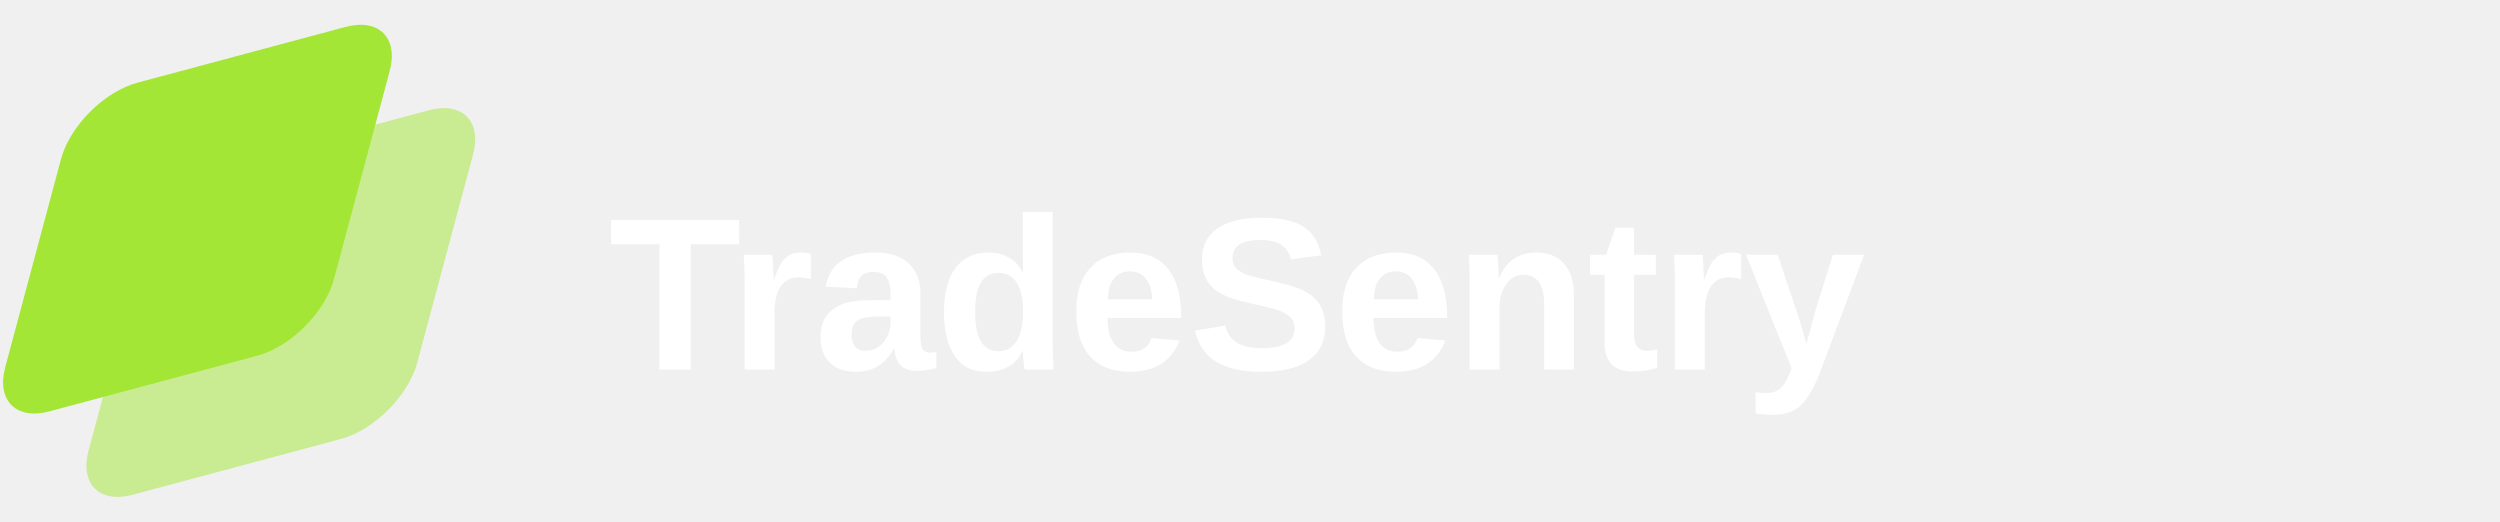
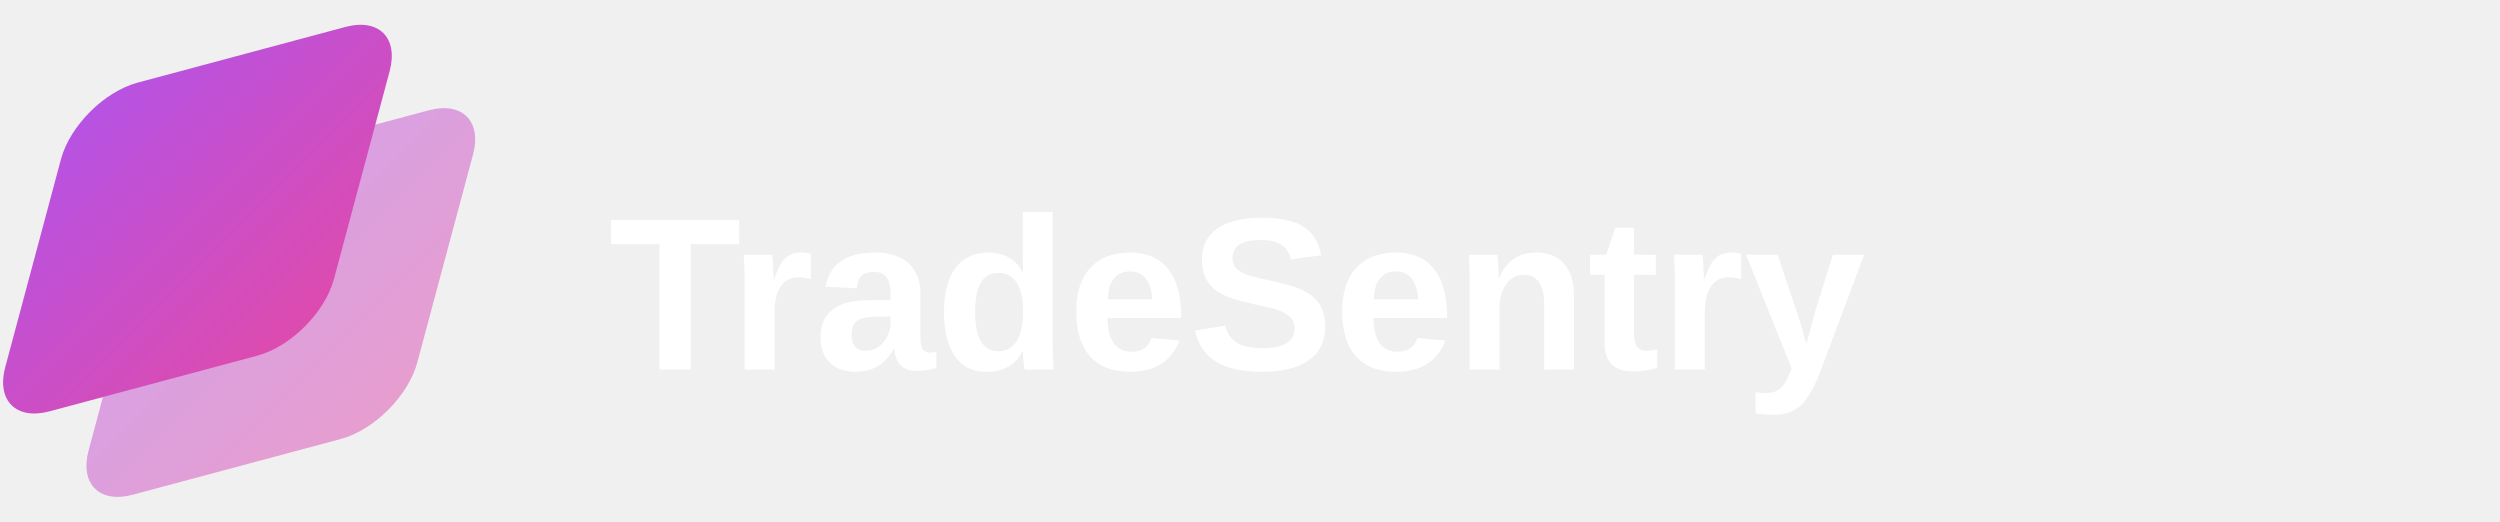
<svg xmlns="http://www.w3.org/2000/svg" width="230" height="48" viewBox="0 0 230 48" fill="none">
-   <path d="M13.278 22.318C14.1 19.25 17.254 16.096 20.322 15.274L39.451 10.147C42.519 9.325 44.34 11.146 43.518 14.214L38.392 33.343C37.569 36.411 34.415 39.565 31.347 40.388L12.218 45.514C9.15 46.336 7.329 44.515 8.151 41.447L13.278 22.318Z" fill="#A3E635" fill-opacity="0.5" />
-   <path d="M5.609 14.649C6.431 11.581 9.585 8.427 12.653 7.605L31.782 2.479C34.85 1.656 36.671 3.477 35.849 6.545L30.723 25.674C29.9 28.742 26.747 31.896 23.678 32.719L4.549 37.845C1.481 38.667 -0.34 36.847 0.482 33.778L5.609 14.649Z" fill="#A3E635" />
+   <defs>
+     <linearGradient id="logo-gradient" x1="0%" y1="0%" x2="100%" y2="100%">
+       <stop offset="0%" stop-color="#a855f7" />
+       <stop offset="100%" stop-color="#ec4899" />
+     </linearGradient>
+   </defs>
+   <path d="M13.278 22.318C14.1 19.25 17.254 16.096 20.322 15.274L39.451 10.147C42.519 9.325 44.34 11.146 43.518 14.214L38.392 33.343C37.569 36.411 34.415 39.565 31.347 40.388L12.218 45.514C9.15 46.336 7.329 44.515 8.151 41.447L13.278 22.318Z" fill="url(#logo-gradient)" fill-opacity="0.5" />
+   <path d="M5.609 14.649C6.431 11.581 9.585 8.427 12.653 7.605L31.782 2.479C34.85 1.656 36.671 3.477 35.849 6.545L30.723 25.674C29.9 28.742 26.747 31.896 23.678 32.719L4.549 37.845C1.481 38.667 -0.34 36.847 0.482 33.778L5.609 14.649Z" fill="url(#logo-gradient)" />
  <text x="56" y="34" font-family="Arial, Helvetica, sans-serif" font-size="20" font-weight="700" fill="white">TradeSentry</text>
</svg>
